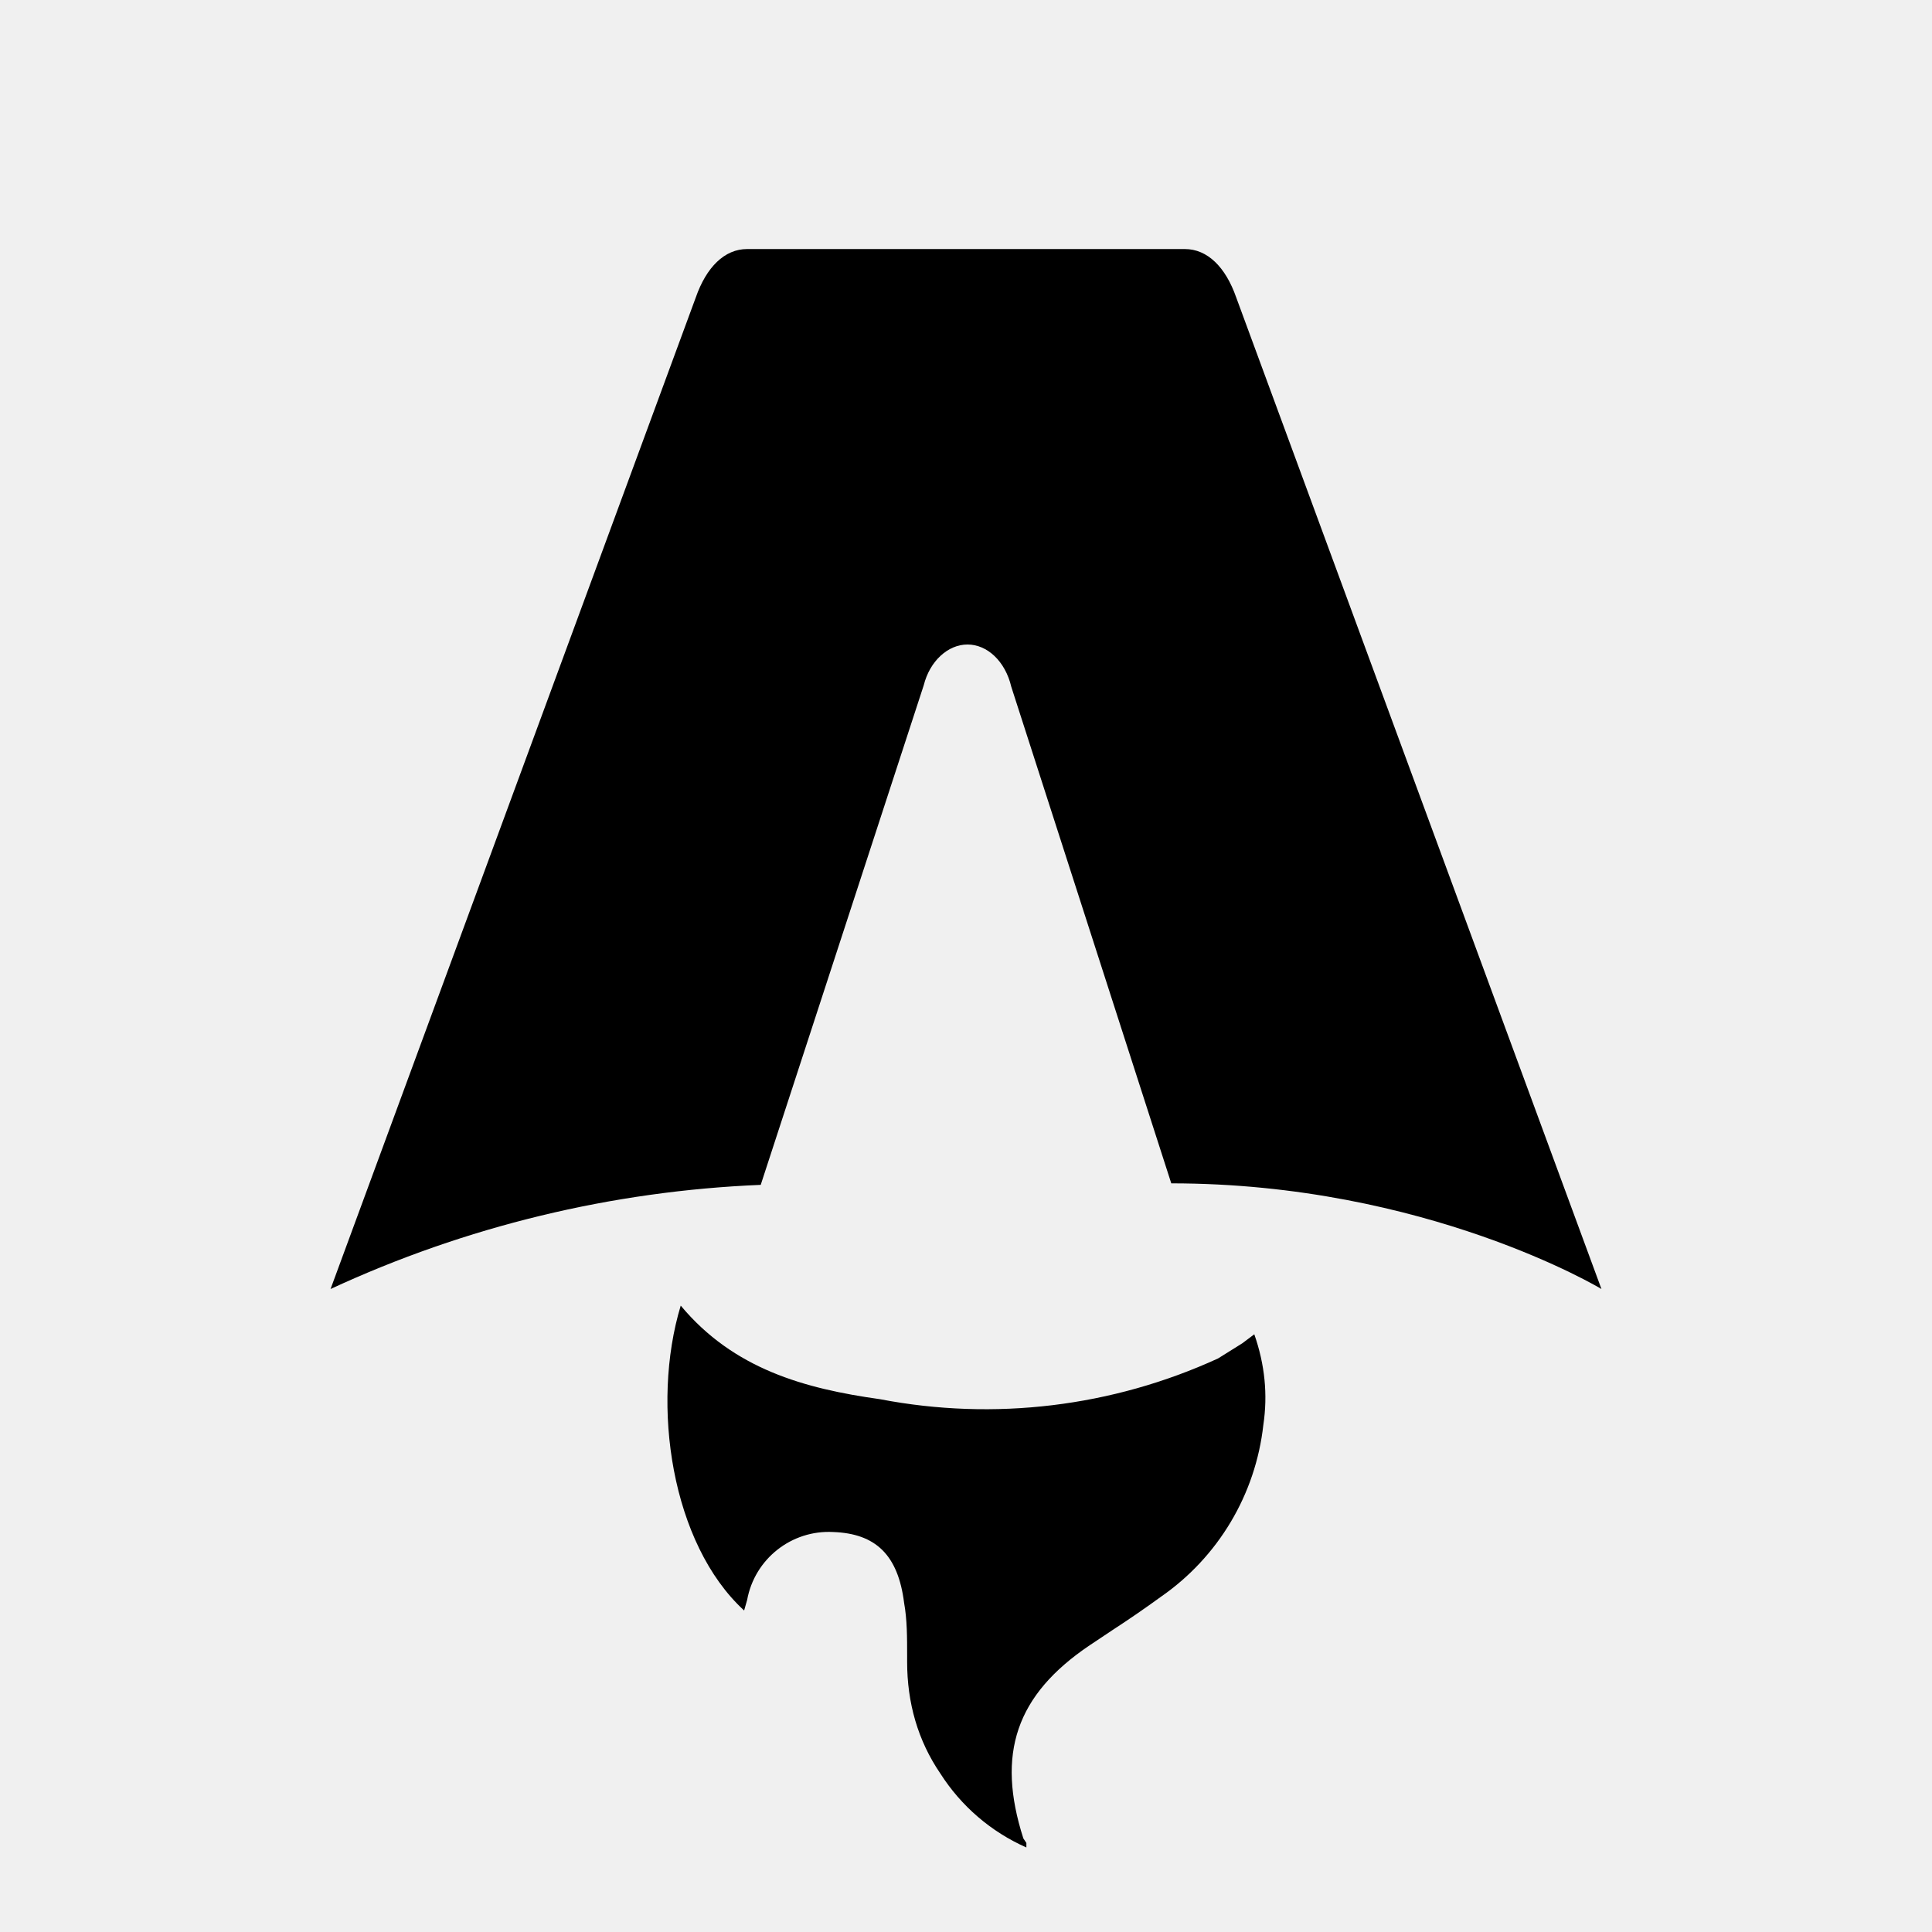
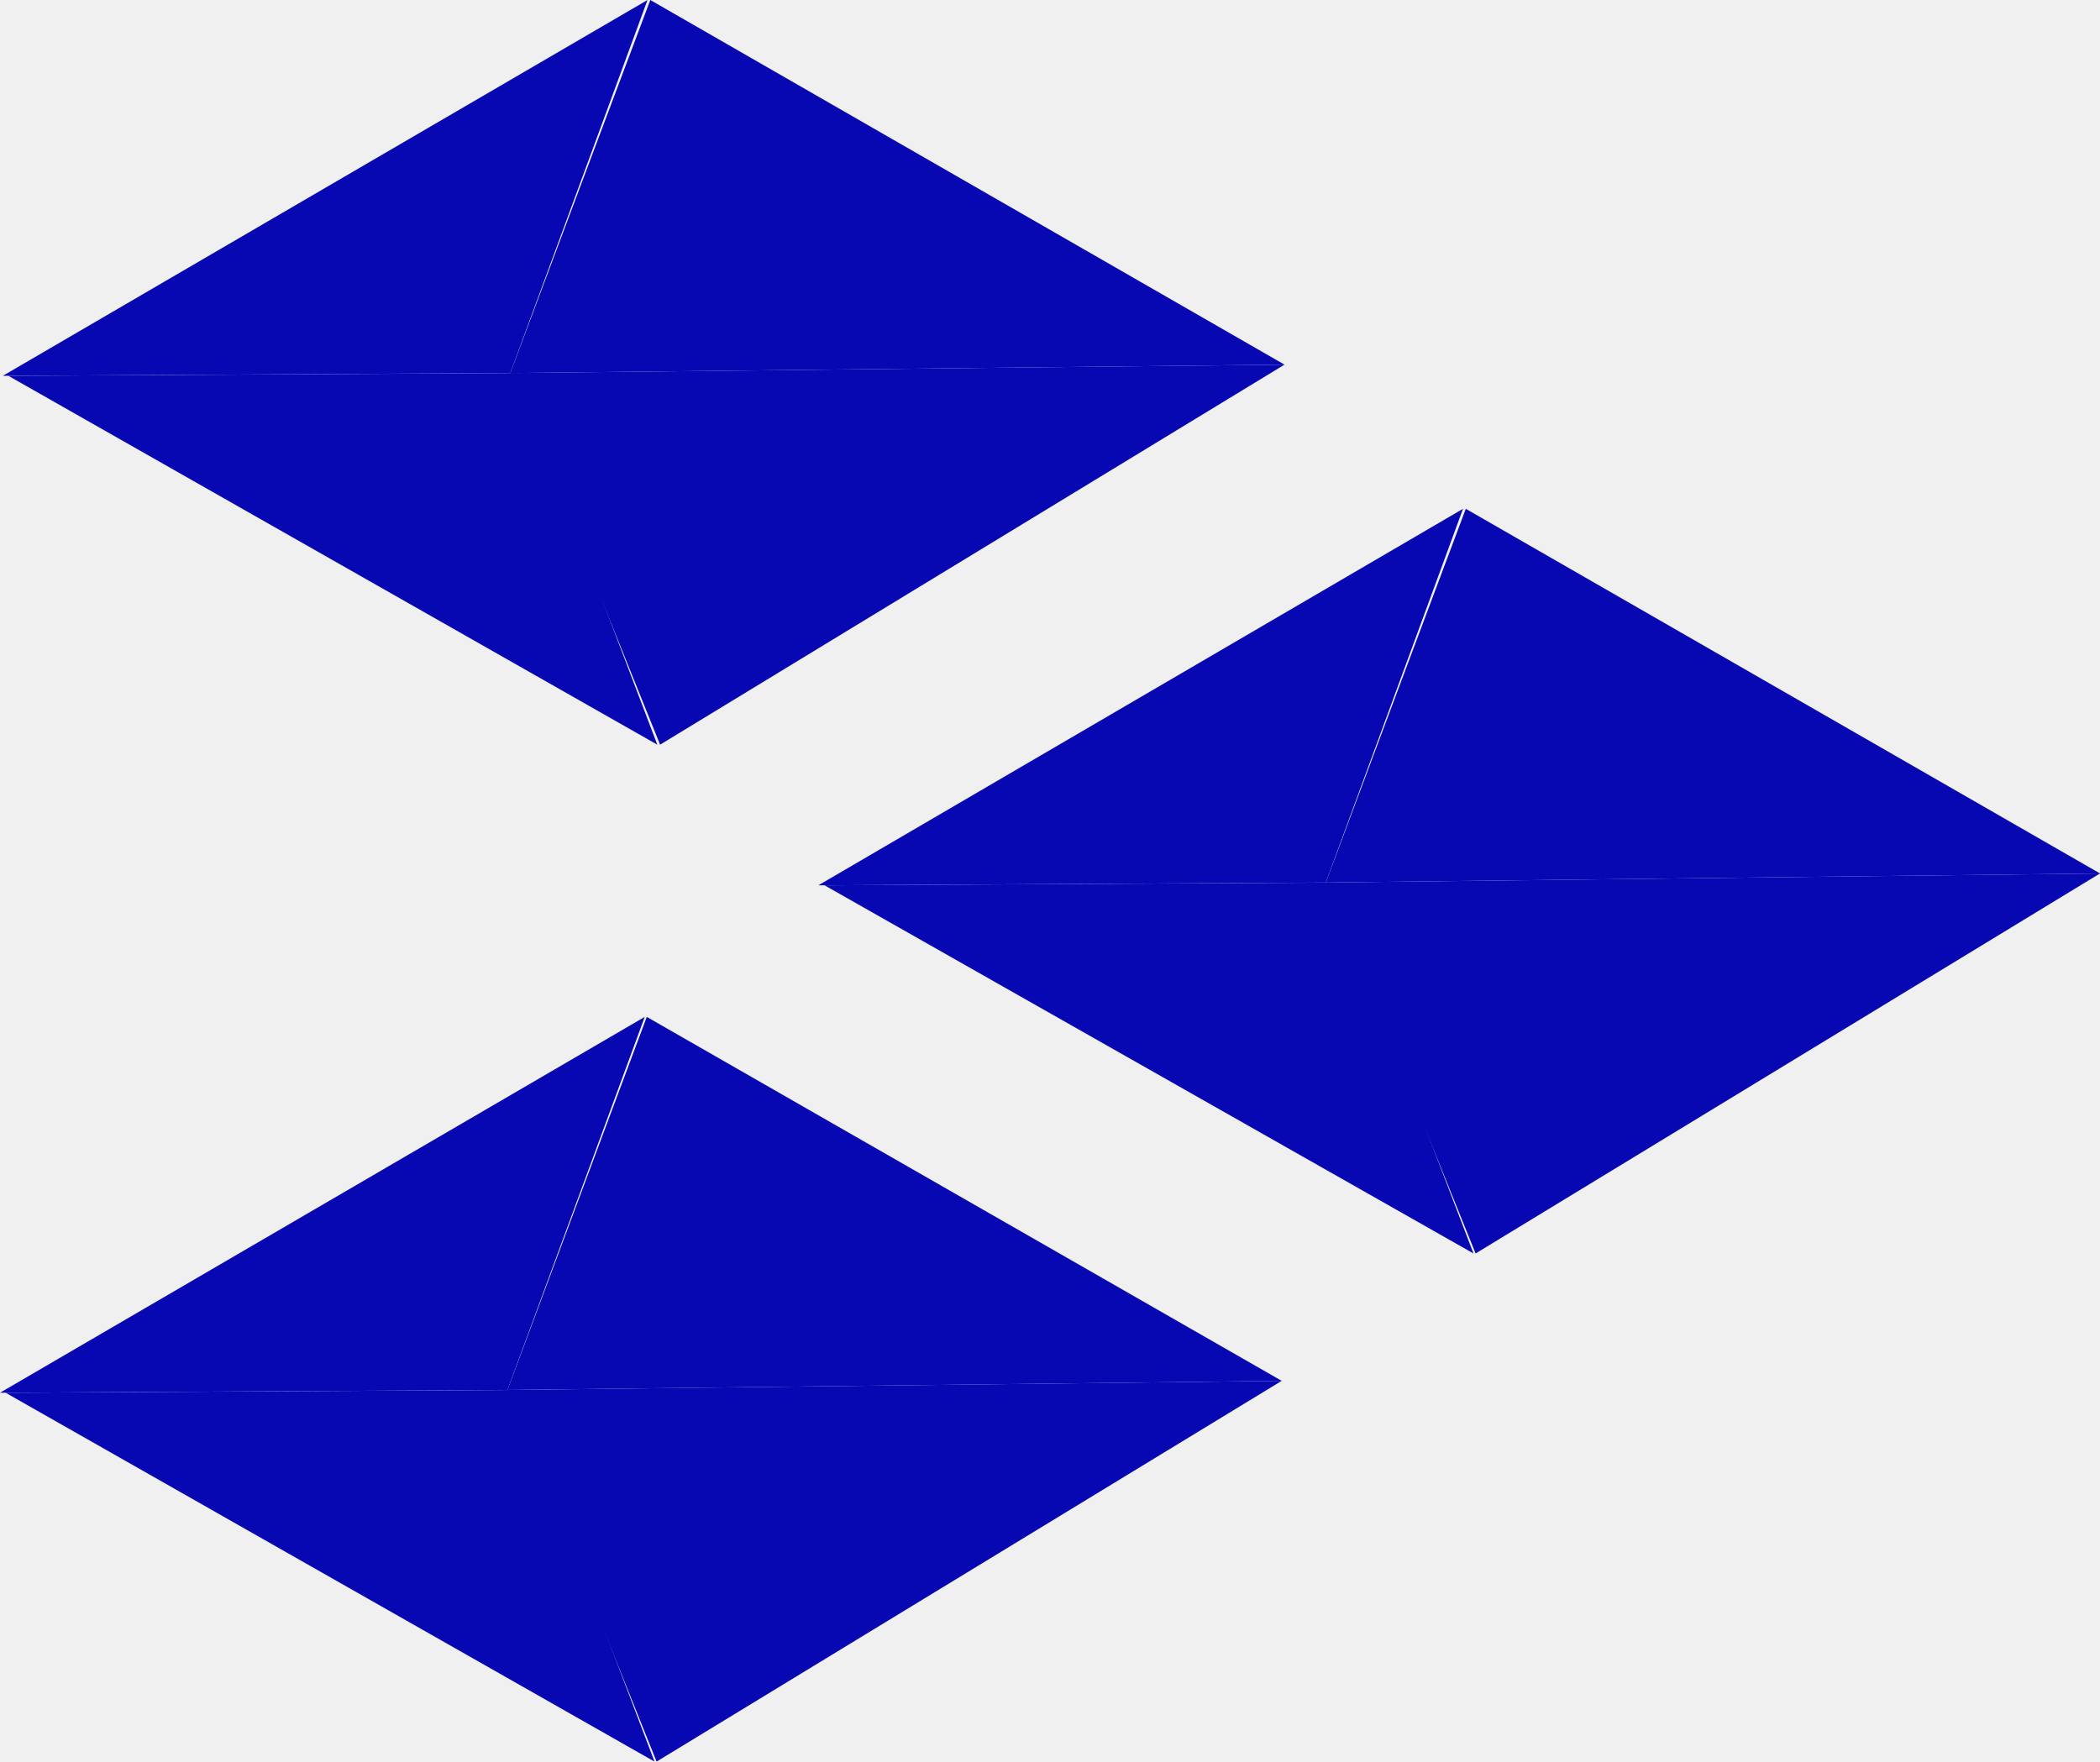
- <svg xmlns="http://www.w3.org/2000/svg" fill="none" viewBox="0 0 128 128">
-   <path d="M50.4 78.5a75.1 75.1 0 0 0-28.5 6.9l24.2-65.7c.7-2 1.9-3.2 3.4-3.2h29c1.5 0 2.7 1.2 3.4 3.2l24.2 65.7s-11.6-7-28.5-7L67 45.5c-.4-1.7-1.6-2.8-2.9-2.8-1.3 0-2.5 1.1-2.9 2.7L50.4 78.5Zm-1.1 28.2Zm-4.2-20.2c-2 6.6-.6 15.8 4.2 20.2a17.5 17.5 0 0 1 .2-.7 5.5 5.5 0 0 1 5.7-4.5c2.8.1 4.3 1.5 4.7 4.7.2 1.1.2 2.3.2 3.5v.4c0 2.7.7 5.2 2.2 7.4a13 13 0 0 0 5.7 4.9v-.3l-.2-.3c-1.8-5.6-.5-9.5 4.4-12.8l1.5-1a73 73 0 0 0 3.2-2.2 16 16 0 0 0 6.8-11.4c.3-2 .1-4-.6-6l-.8.6-1.6 1a37 37 0 0 1-22.4 2.7c-5-.7-9.7-2-13.2-6.2Z" />
-   <style>
-         path { fill: #000; }
-         @media (prefers-color-scheme: dark) {
-             path { fill: #FFF; }
-         }
-     </style>
+ <svg xmlns="http://www.w3.org/2000/svg" id="Camada_1" data-name="Camada 1" viewBox="0 0 30 25.17">
+   <defs>
+     <style>.cls-1{fill:#0808b2;}</style>
+   </defs>
+   <polygon class="cls-1" points="30 12.48 18.94 12.61 21.08 17.91 30 12.48" />
+   <polygon class="cls-1" points="30 12.48 18.94 12.61 20.94 7.27 30 12.48" />
+   <polygon class="cls-1" points="11.69 12.65 20.9 7.27 18.94 12.61 11.69 12.65" />
+   <polygon class="cls-1" points="11.78 12.65 21.05 17.91 19.02 12.61 11.78 12.65" />
+   <polygon class="cls-1" points="18.35 5.21 7.29 5.33 9.43 10.64 18.35 5.21" />
+   <polygon class="cls-1" points="18.35 5.21 7.29 5.33 9.29 0 18.35 5.21" />
+   <polygon class="cls-1" points="0.04 5.37 9.25 0 7.29 5.33 0.04 5.37" />
+   <polygon class="cls-1" points="0.12 5.37 9.39 10.64 7.37 5.33 0.12 5.37" />
+   <polygon class="cls-1" points="18.31 19.73 7.25 19.86 9.38 25.17 18.31 19.73" />
+   <polygon class="cls-1" points="18.31 19.73 7.25 19.86 9.24 14.53 18.31 19.73" />
+   <polygon class="cls-1" points="0 19.9 9.21 14.53 7.25 19.86 0 19.9" />
+   <polygon class="cls-1" points="0.08 19.9 9.35 25.17 7.33 19.86 0.08 19.9" />
</svg>
